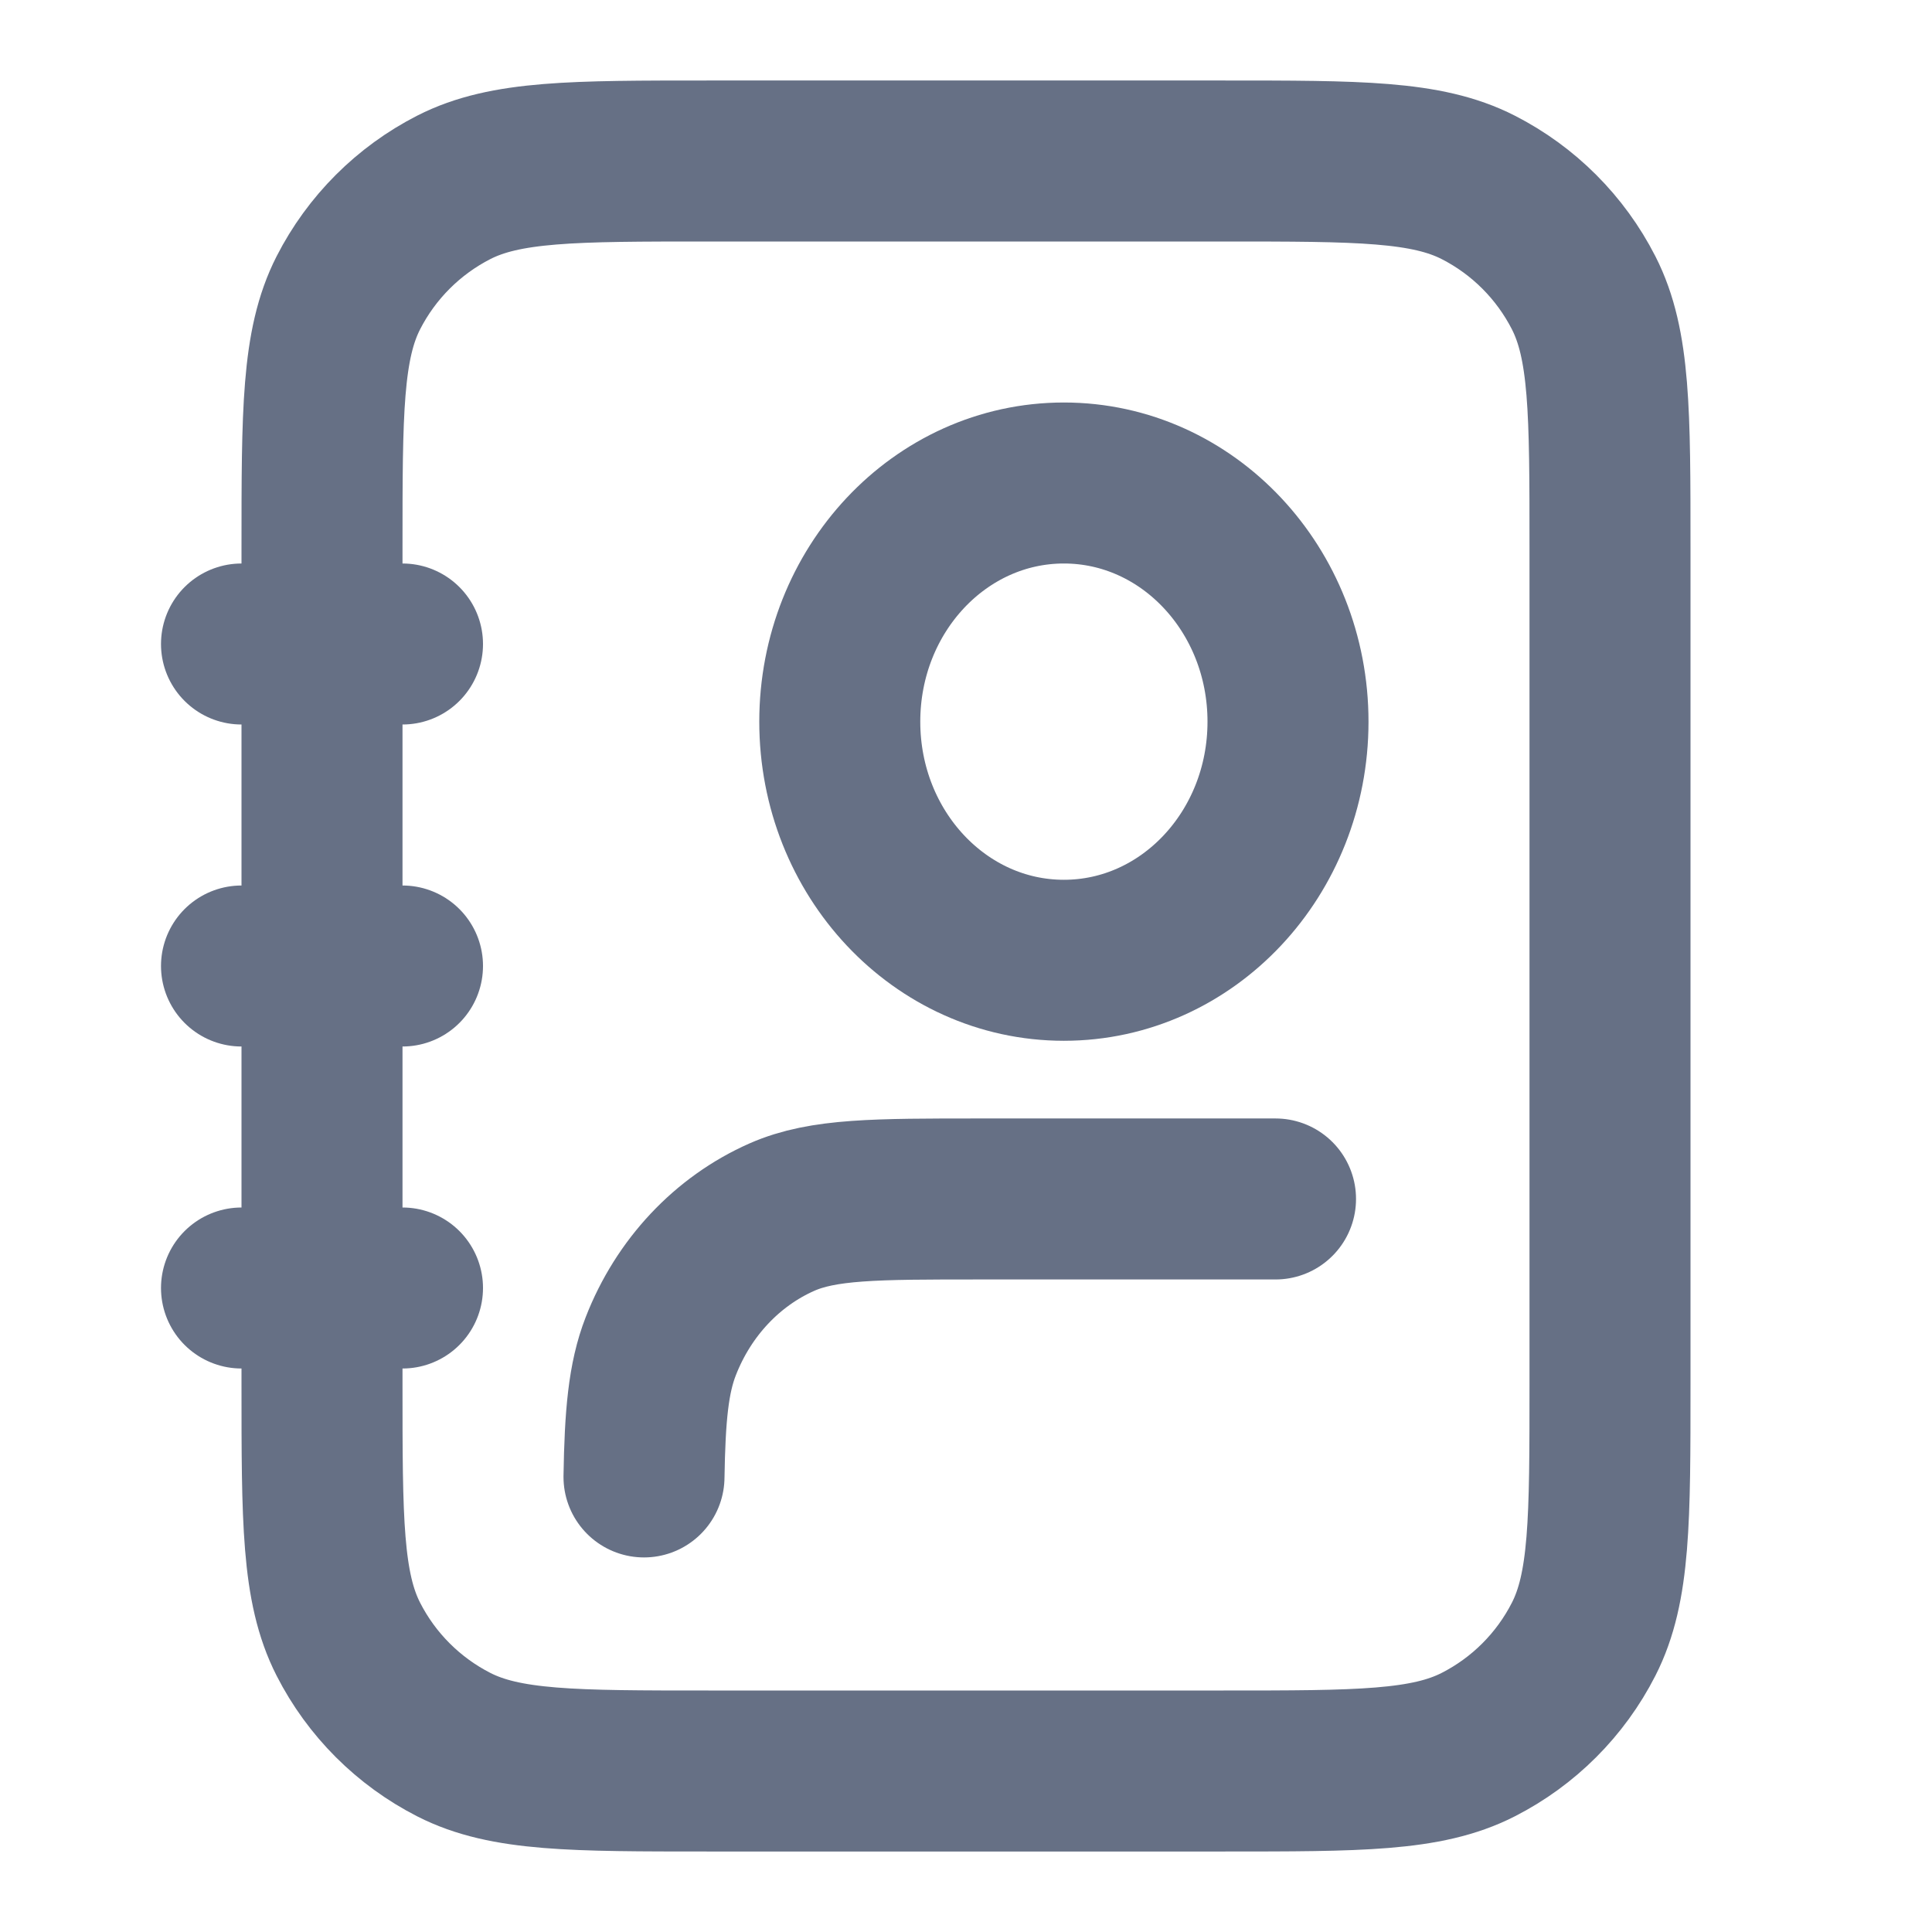
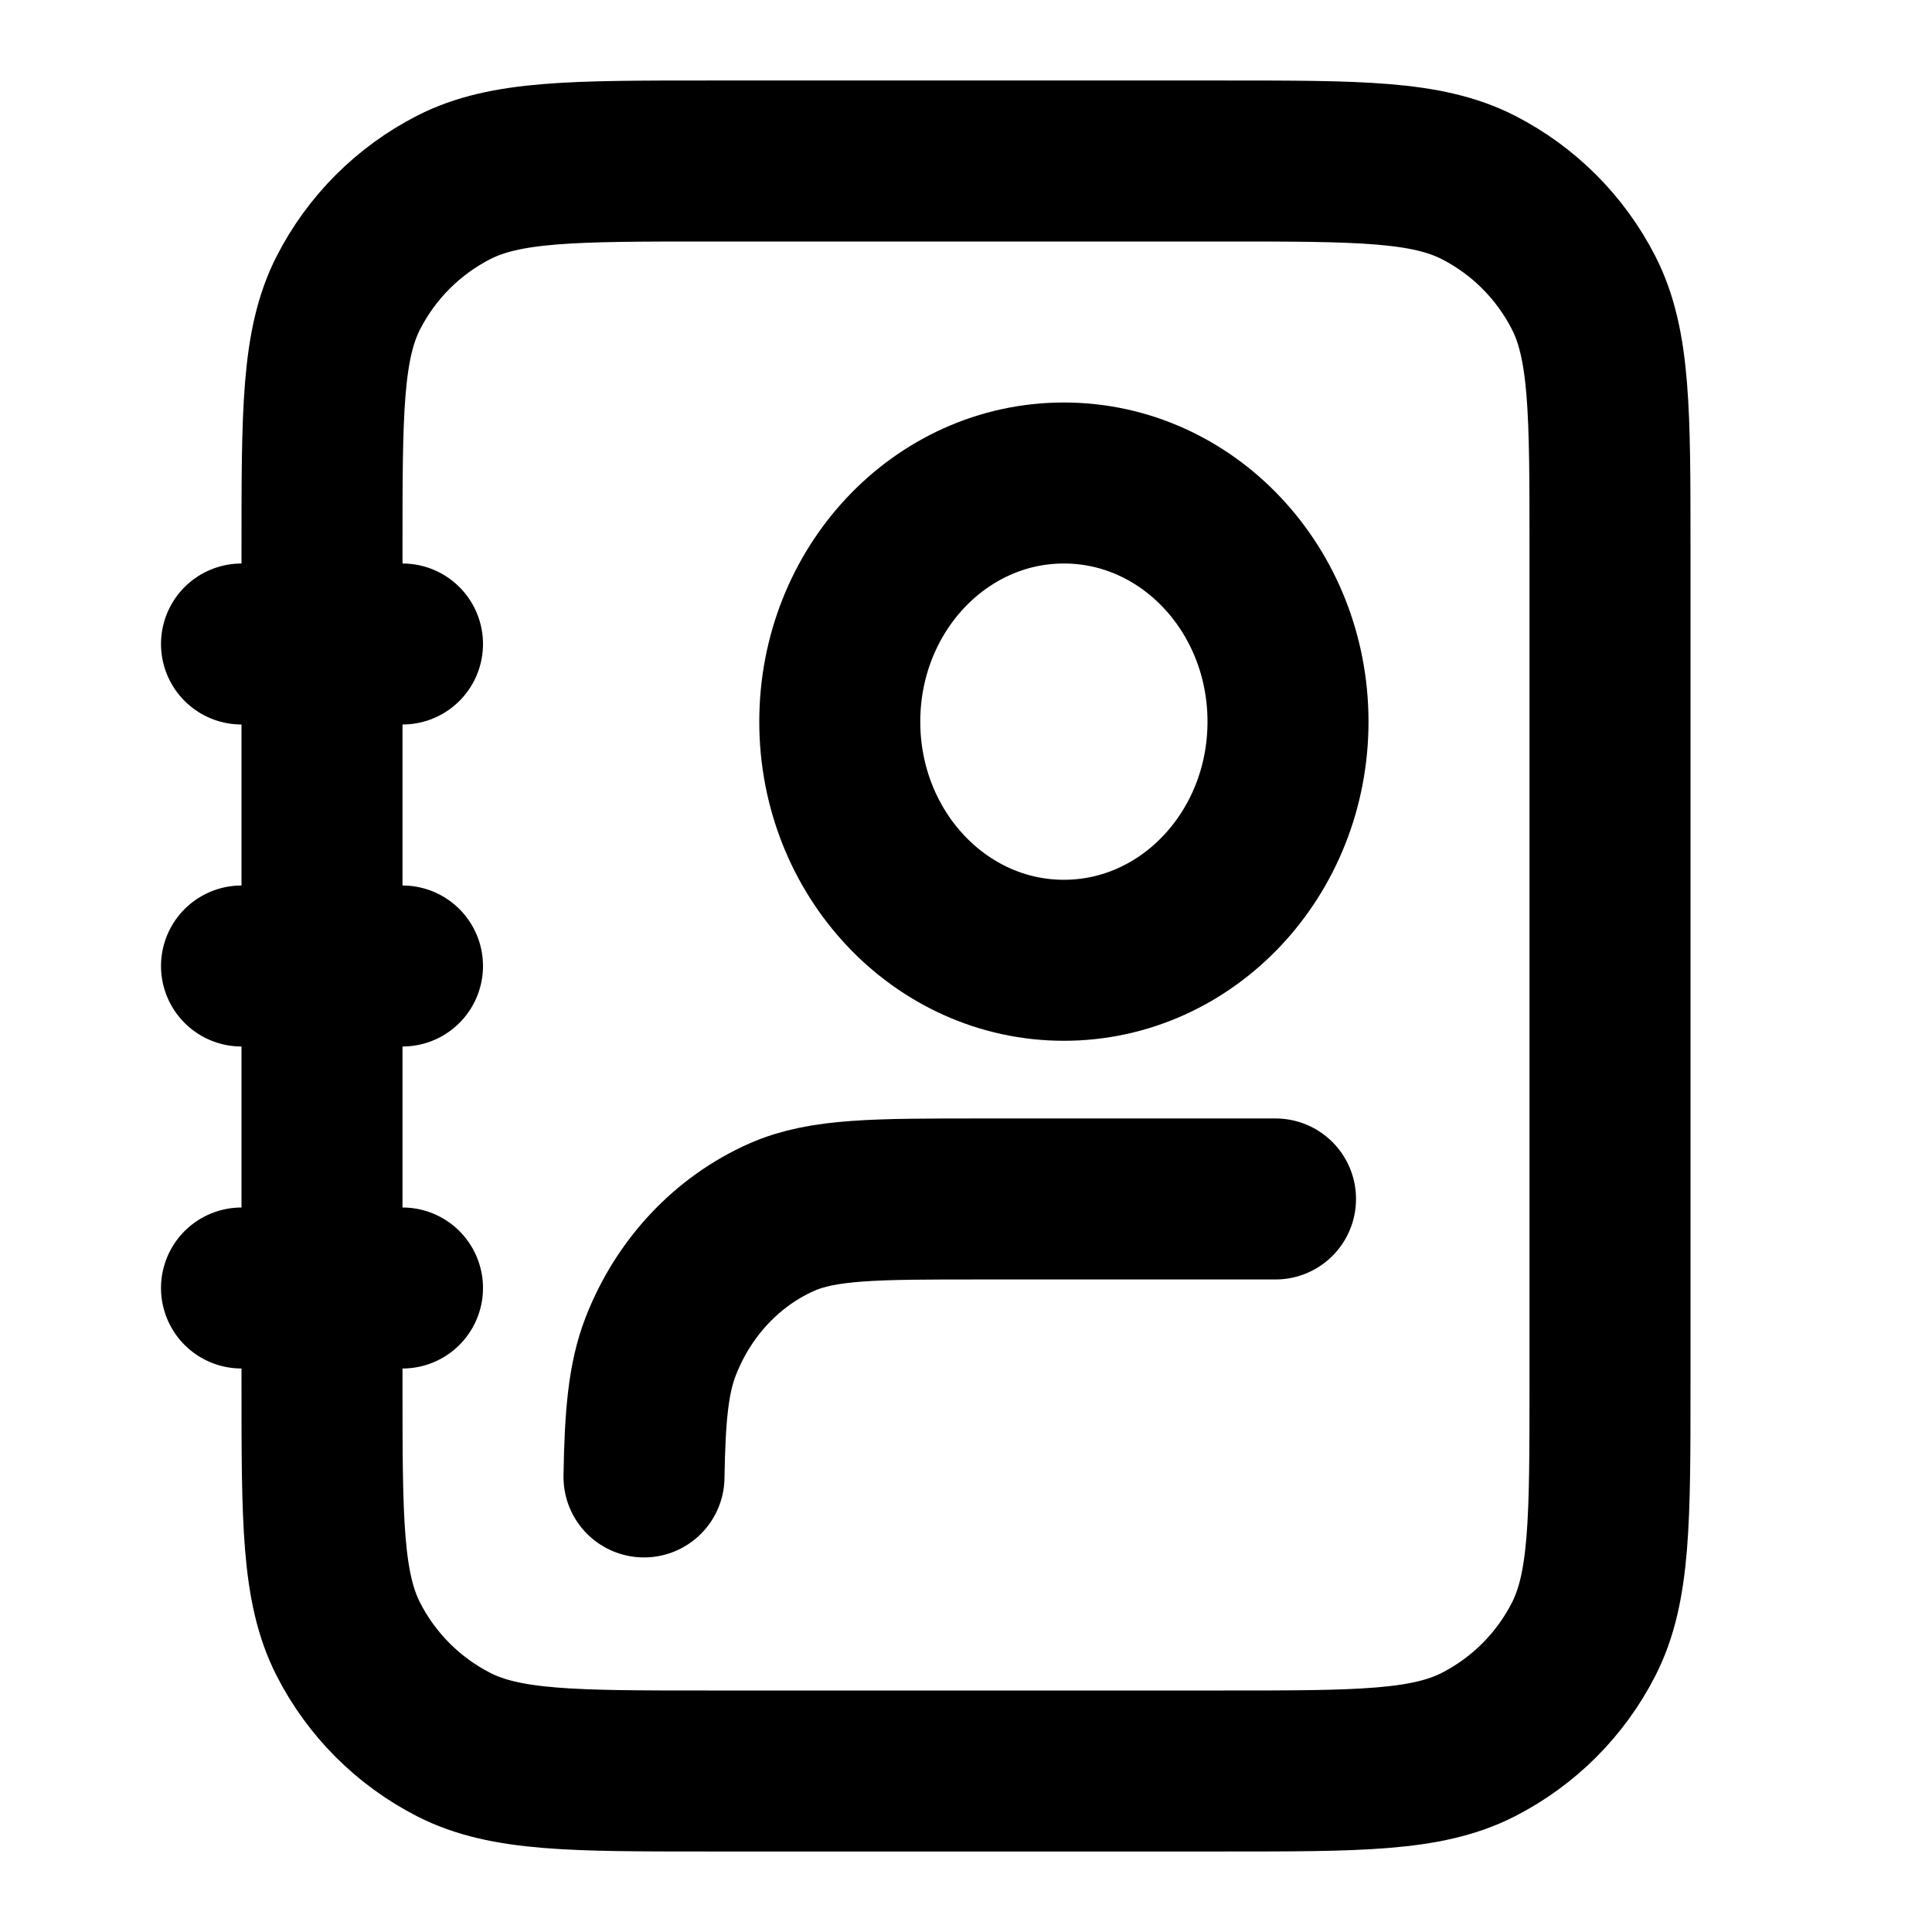
<svg xmlns="http://www.w3.org/2000/svg" width="24" height="24" viewBox="0 0 24 24" fill="none">
-   <path d="M5 12H3M5 16H3M5 8H3M20 6.8V17.2C20 18.88 20 19.72 19.673 20.362C19.385 20.927 18.927 21.385 18.362 21.673C17.72 22 16.88 22 15.2 22H8.8C7.12 22 6.28 22 5.638 21.673C5.074 21.385 4.615 20.927 4.327 20.362C4 19.72 4 18.88 4 17.2V6.8C4 5.12 4 4.28 4.327 3.638C4.615 3.074 5.074 2.615 5.638 2.327C6.28 2 7.12 2 8.8 2H15.2C16.88 2 17.72 2 18.362 2.327C18.927 2.615 19.385 3.074 19.673 3.638C20 4.28 20 5.12 20 6.8Z" stroke="#667085" stroke-width="2" stroke-linecap="round" stroke-linejoin="round" />
-   <path d="M15.845 14.894H12.172C10.875 14.894 10.226 14.894 9.714 15.119C9.032 15.42 8.49 15.998 8.208 16.724C8.054 17.119 8.012 17.591 8 18.347M16 8.965C16 10.602 14.754 11.929 13.216 11.929C11.678 11.929 10.432 10.602 10.432 8.965C10.432 7.327 11.678 6 13.216 6C14.754 6 16 7.327 16 8.965Z" stroke="#667085" stroke-width="2" stroke-linecap="round" stroke-linejoin="round" />
+   <path d="M5 12H3M5 16H3M5 8H3M20 6.8V17.2C20 18.88 20 19.72 19.673 20.362C19.385 20.927 18.927 21.385 18.362 21.673C17.72 22 16.88 22 15.2 22H8.8C7.12 22 6.28 22 5.638 21.673C5.074 21.385 4.615 20.927 4.327 20.362C4 19.72 4 18.88 4 17.2V6.8C4 5.12 4 4.28 4.327 3.638C4.615 3.074 5.074 2.615 5.638 2.327C6.28 2 7.12 2 8.8 2H15.2C16.88 2 17.72 2 18.362 2.327C18.927 2.615 19.385 3.074 19.673 3.638C20 4.28 20 5.12 20 6.8Z" stroke="currentColor" stroke-width="2" stroke-linecap="round" stroke-linejoin="round" />
+   <path d="M15.845 14.894H12.172C10.875 14.894 10.226 14.894 9.714 15.119C9.032 15.42 8.49 15.998 8.208 16.724C8.054 17.119 8.012 17.591 8 18.347M16 8.965C16 10.602 14.754 11.929 13.216 11.929C11.678 11.929 10.432 10.602 10.432 8.965C10.432 7.327 11.678 6 13.216 6C14.754 6 16 7.327 16 8.965Z" stroke="currentColor" stroke-width="2" stroke-linecap="round" stroke-linejoin="round" />
</svg>
